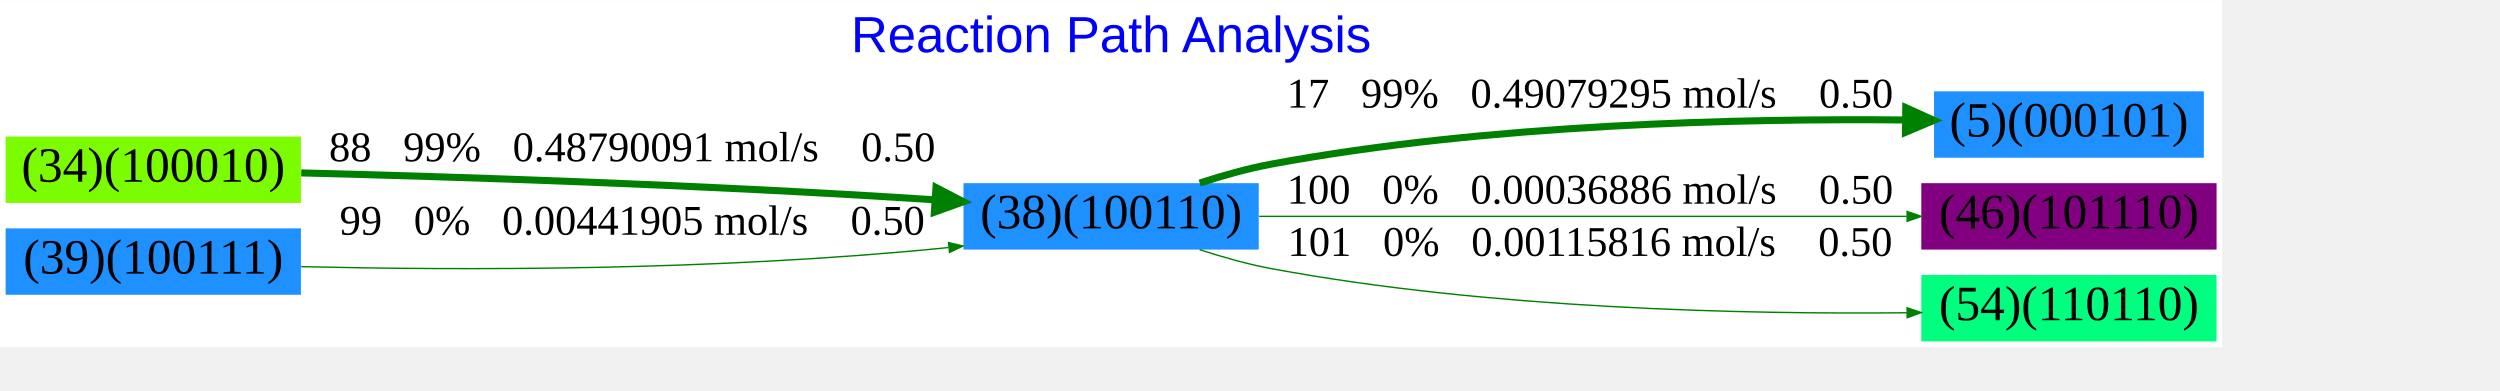
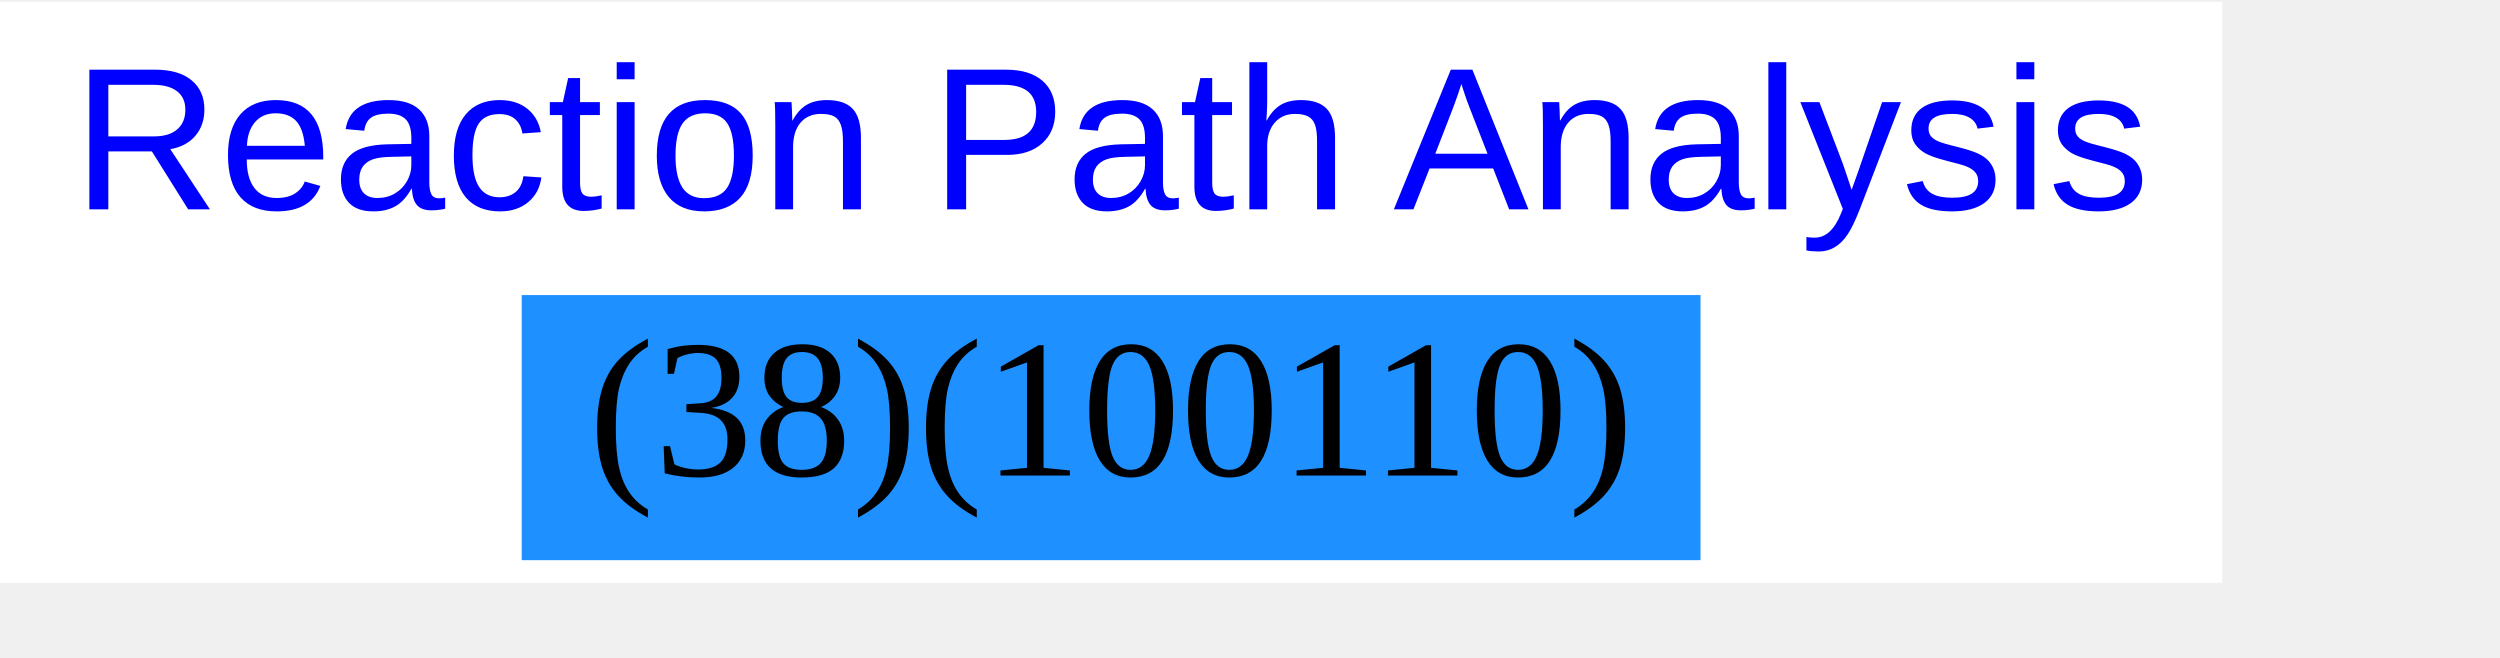
- <svg xmlns="http://www.w3.org/2000/svg" xmlns:xlink="http://www.w3.org/1999/xlink" width="640pt" height="100pt" viewBox="0.00 0.00 720.00 112.37">
-   <g id="graph0" class="graph" transform="scale(0.406866 0.406866) rotate(0) translate(4 241.5)">
-     <polygon fill="white" stroke="none" points="-4,4 -4,-241.5 1569,-241.5 1569,4 -4,4" />
-     <text text-anchor="middle" x="782.5" y="-204.7" font-family="Arial" font-size="36.00" fill="blue">Reaction Path Analysis</text>
+ <svg xmlns="http://www.w3.org/2000/svg" xmlns:xlink="http://www.w3.org/1999/xlink" width="350pt" height="92pt" viewBox="0.00 0.00 394.00 103.00">
+   <g id="graph0" class="graph" transform="scale(0.888889 0.888889) rotate(0) translate(4 99)">
+     <polygon fill="white" stroke="none" points="-4,4 -4,-99 390,-99 390,4 -4,4" />
+     <text text-anchor="middle" x="193" y="-62.2" font-family="Arial" font-size="36.00" fill="blue">Reaction Path Analysis</text>
    <g id="node1" class="node">
      <g id="a_node1">
        <a xlink:href="38.svg" xlink:title="(38)(100110)">
-           <polygon fill="dodgerblue" stroke="none" points="887,-112 678,-112 678,-65 887,-65 887,-112" />
-           <text text-anchor="middle" x="782.5" y="-80" font-family="Times New Roman,serif" font-size="35.00">(38)(100110)</text>
+           <polygon fill="dodgerblue" stroke="none" points="297.5,-47 88.5,-47 88.5,0 297.5,0 297.5,-47" />
+           <text text-anchor="middle" x="193" y="-15" font-family="Times New Roman,serif" font-size="35.00">(38)(100110)</text>
        </a>
      </g>
    </g>
-     <g id="node2" class="node">
-       <g id="a_node2">
-         <a xlink:href="5.svg" xlink:title="(5)(000101)">
-           <polygon fill="dodgerblue" stroke="none" points="1556,-177 1365,-177 1365,-130 1556,-130 1556,-177" />
-           <text text-anchor="middle" x="1460.5" y="-145" font-family="Times New Roman,serif" font-size="35.00">(5)(000101)</text>
-         </a>
-       </g>
-     </g>
-     <g id="edge1" class="edge">
-       <path fill="none" stroke="green" stroke-width="5" d="M845.204,-112.083C861.498,-117.398 879.222,-122.383 896,-125.5 1049.37,-153.996 1230.01,-157.873 1344.62,-156.734" />
-       <polygon fill="green" stroke="green" stroke-width="5" points="1345,-165.48 1364.88,-156.473 1344.77,-147.981 1345,-165.48" />
-       <text text-anchor="middle" x="1121.5" y="-165.5" font-family="Times New Roman,serif" font-size="30.00">   17   99%   0.49079295 mol/s    0.50</text>
-     </g>
-     <g id="node5" class="node">
-       <g id="a_node5">
-         <a xlink:href="46.svg" xlink:title="(46)(101110)">
-           <polygon fill="purple" stroke="none" points="1565,-112 1356,-112 1356,-65 1565,-65 1565,-112" />
-           <text text-anchor="middle" x="1460.5" y="-80" font-family="Times New Roman,serif" font-size="35.00">(46)(101110)</text>
-         </a>
-       </g>
-     </g>
-     <g id="edge4" class="edge">
-       <path fill="none" stroke="green" d="M887.274,-88.5C1011.14,-88.5 1217.58,-88.5 1345.72,-88.5" />
-       <polygon fill="green" stroke="green" points="1345.95,-92 1355.95,-88.5 1345.95,-85 1345.95,-92" />
-       <text text-anchor="middle" x="1121.5" y="-97.5" font-family="Times New Roman,serif" font-size="30.00">   100   0%   0.00036886 mol/s    0.50</text>
-     </g>
-     <g id="node6" class="node">
-       <g id="a_node6">
-         <a xlink:href="54.svg" xlink:title="(54)(110110)">
-           <polygon fill="springgreen" stroke="none" points="1565,-47 1356,-47 1356,3.55271e-015 1565,3.55271e-015 1565,-47" />
-           <text text-anchor="middle" x="1460.5" y="-15" font-family="Times New Roman,serif" font-size="35.00">(54)(110110)</text>
-         </a>
-       </g>
-     </g>
-     <g id="edge5" class="edge">
-       <path fill="none" stroke="green" d="M845.204,-64.917C861.498,-59.602 879.222,-54.617 896,-51.5 1049.89,-22.908 1231.23,-19.101 1345.78,-20.278" />
-       <polygon fill="green" stroke="green" points="1345.93,-23.78 1355.97,-20.397 1346.01,-16.78 1345.93,-23.78" />
-       <text text-anchor="middle" x="1121.5" y="-60.5" font-family="Times New Roman,serif" font-size="30.00">   101   0%   0.00115816 mol/s    0.50</text>
-     </g>
-     <g id="node3" class="node">
-       <g id="a_node3">
-         <a xlink:href="34.svg" xlink:title="(34)(100010)">
-           <polygon fill="lawngreen" stroke="none" points="209,-145 0,-145 0,-98 209,-98 209,-145" />
-           <text text-anchor="middle" x="104.5" y="-113" font-family="Times New Roman,serif" font-size="35.00">(34)(100010)</text>
-         </a>
-       </g>
-     </g>
-     <g id="edge2" class="edge">
-       <path fill="none" stroke="green" stroke-width="5" d="M209.197,-119.267C317.79,-116.522 493.882,-110.929 657.517,-100.224" />
-       <polygon fill="green" stroke="green" stroke-width="5" points="658.551,-108.924 677.922,-98.857 657.382,-91.463 658.551,-108.924" />
-       <text text-anchor="middle" x="443.5" y="-127.5" font-family="Times New Roman,serif" font-size="30.00">   88   99%   0.48790091 mol/s    0.50</text>
-     </g>
-     <g id="node4" class="node">
-       <g id="a_node4">
-         <a xlink:href="39.svg" xlink:title="(39)(100111)">
-           <polygon fill="dodgerblue" stroke="none" points="209,-80 0,-80 0,-33 209,-33 209,-80" />
-           <text text-anchor="middle" x="104.5" y="-48" font-family="Times New Roman,serif" font-size="35.00">(39)(100111)</text>
-         </a>
-       </g>
-     </g>
-     <g id="edge3" class="edge">
-       <path fill="none" stroke="green" d="M209.175,-52.916C320.153,-50.315 501.555,-49.616 667.313,-66.435" />
-       <polygon fill="green" stroke="green" points="667.395,-69.962 677.703,-67.514 668.119,-63 667.395,-69.962" />
-       <text text-anchor="middle" x="443.5" y="-75.5" font-family="Times New Roman,serif" font-size="30.00">   99   0%   0.00441905 mol/s    0.50</text>
-     </g>
  </g>
</svg>
